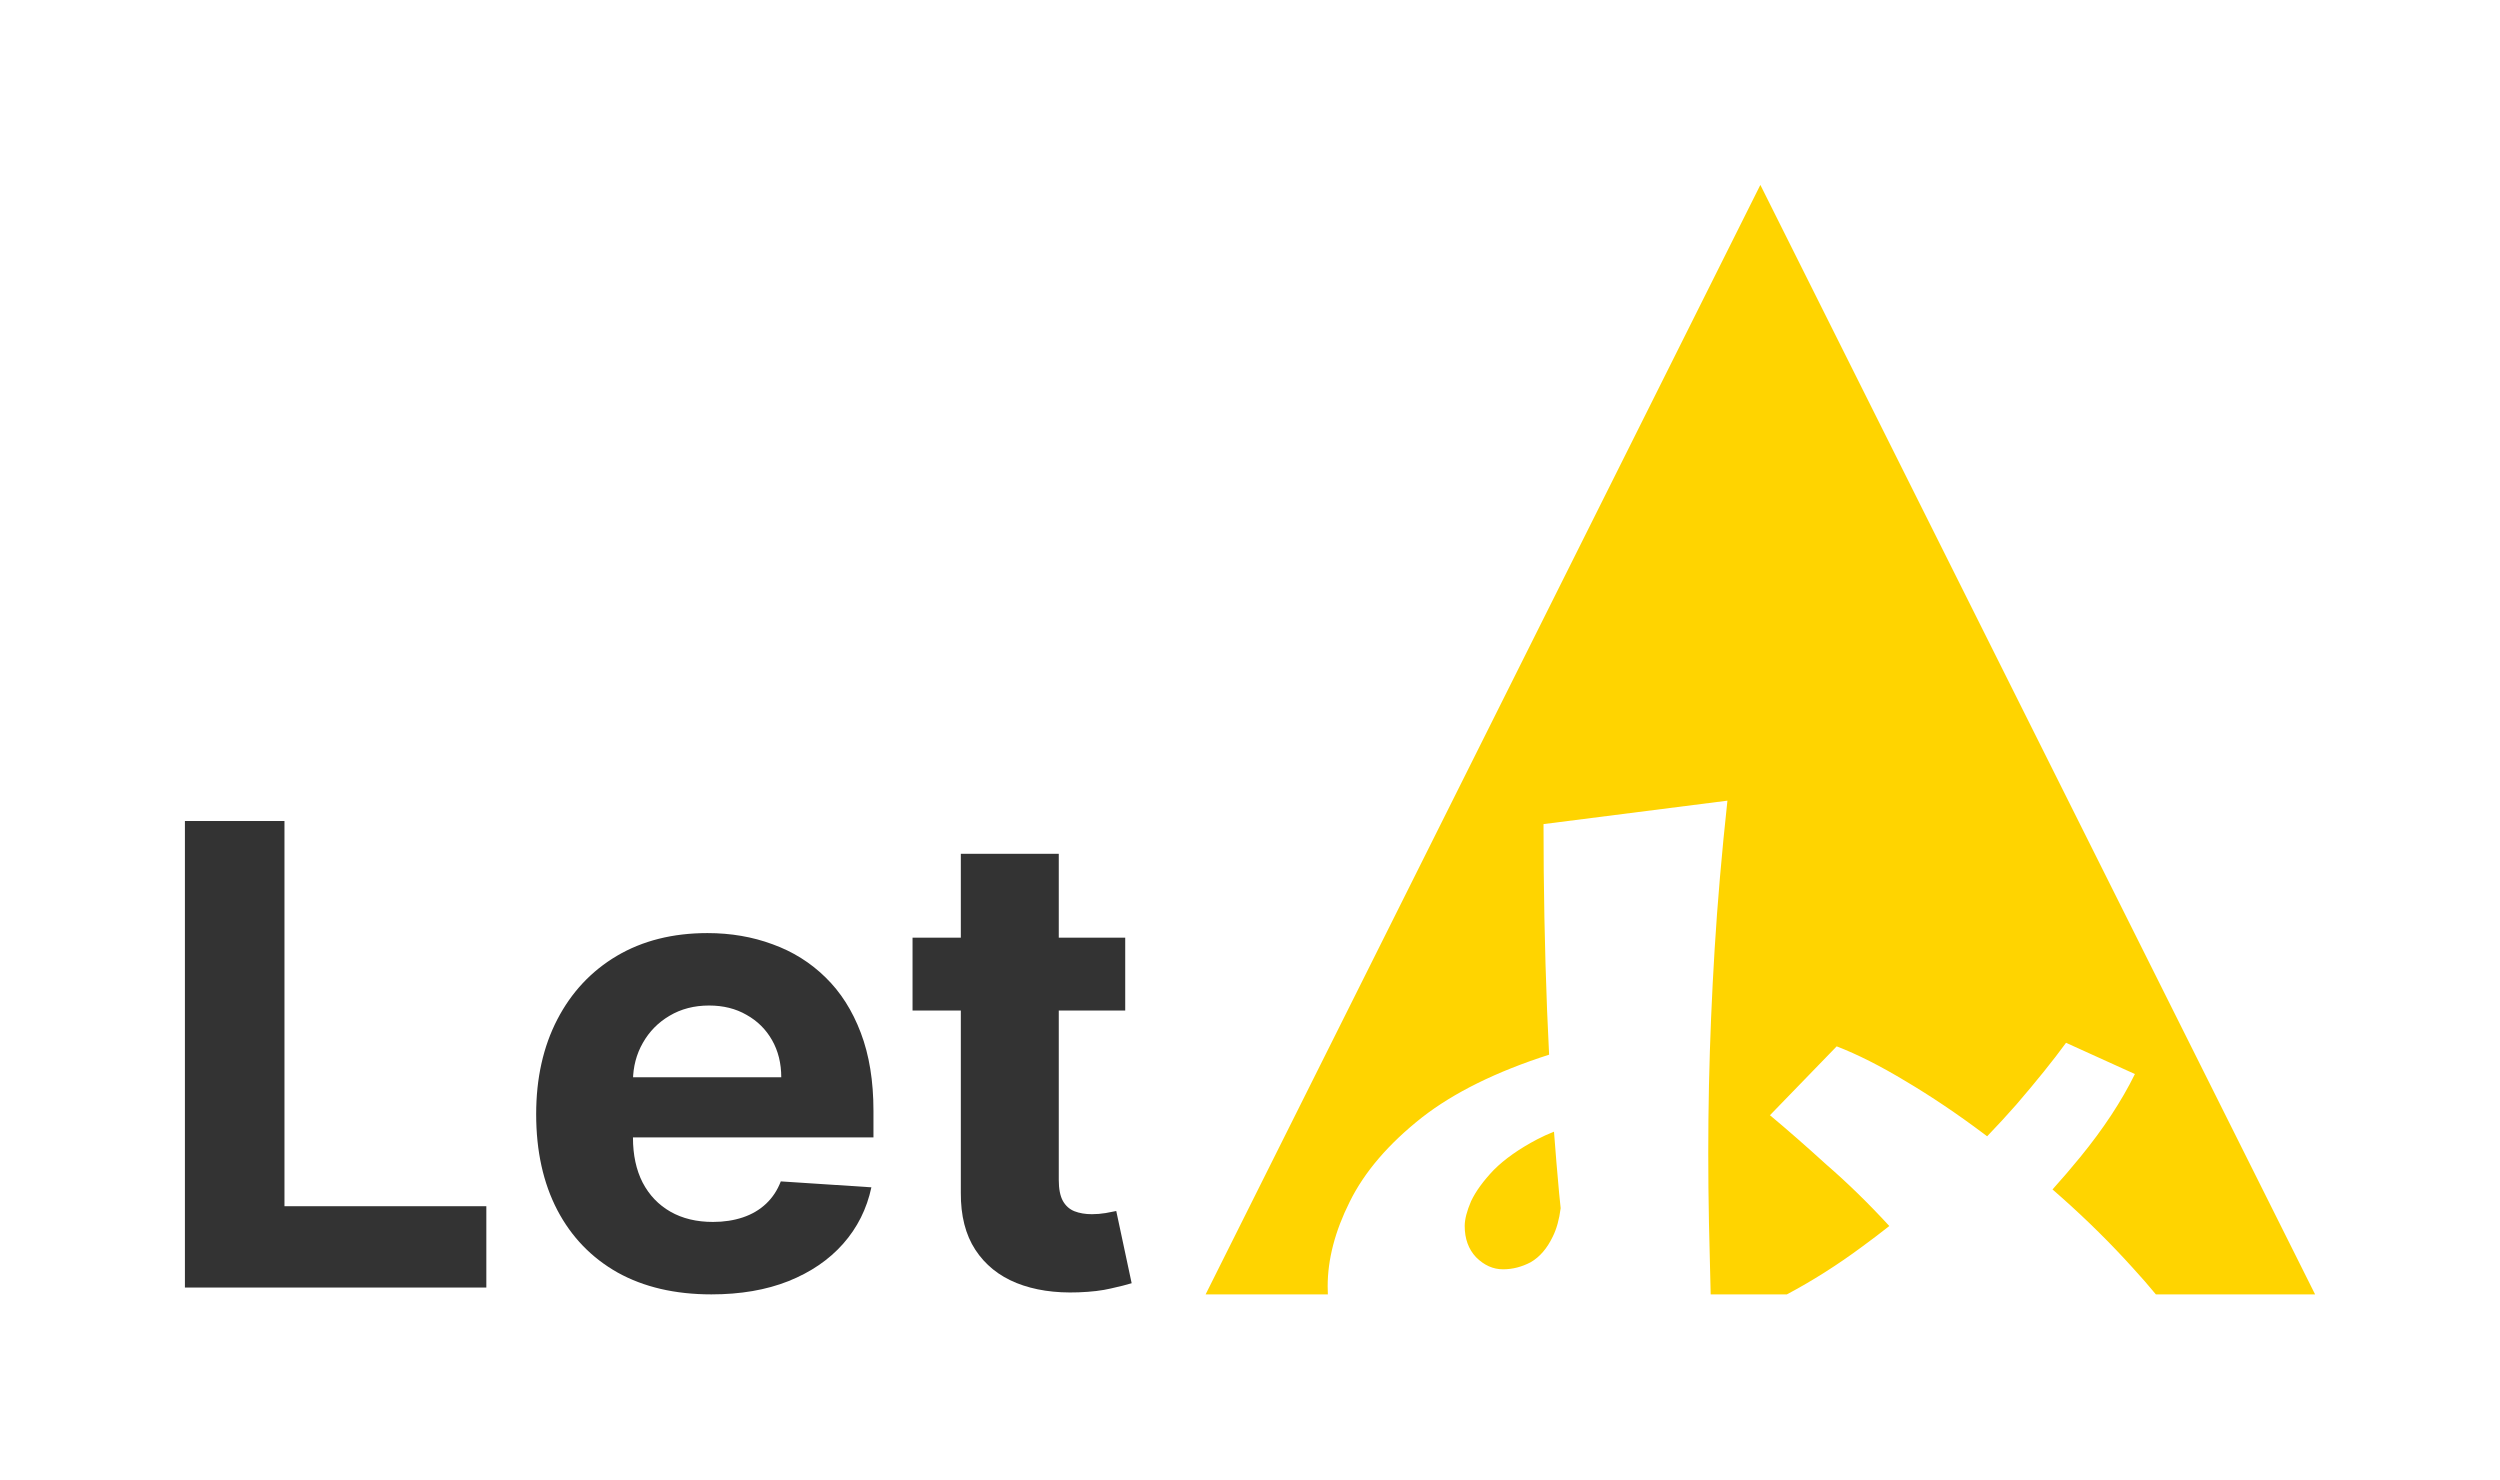
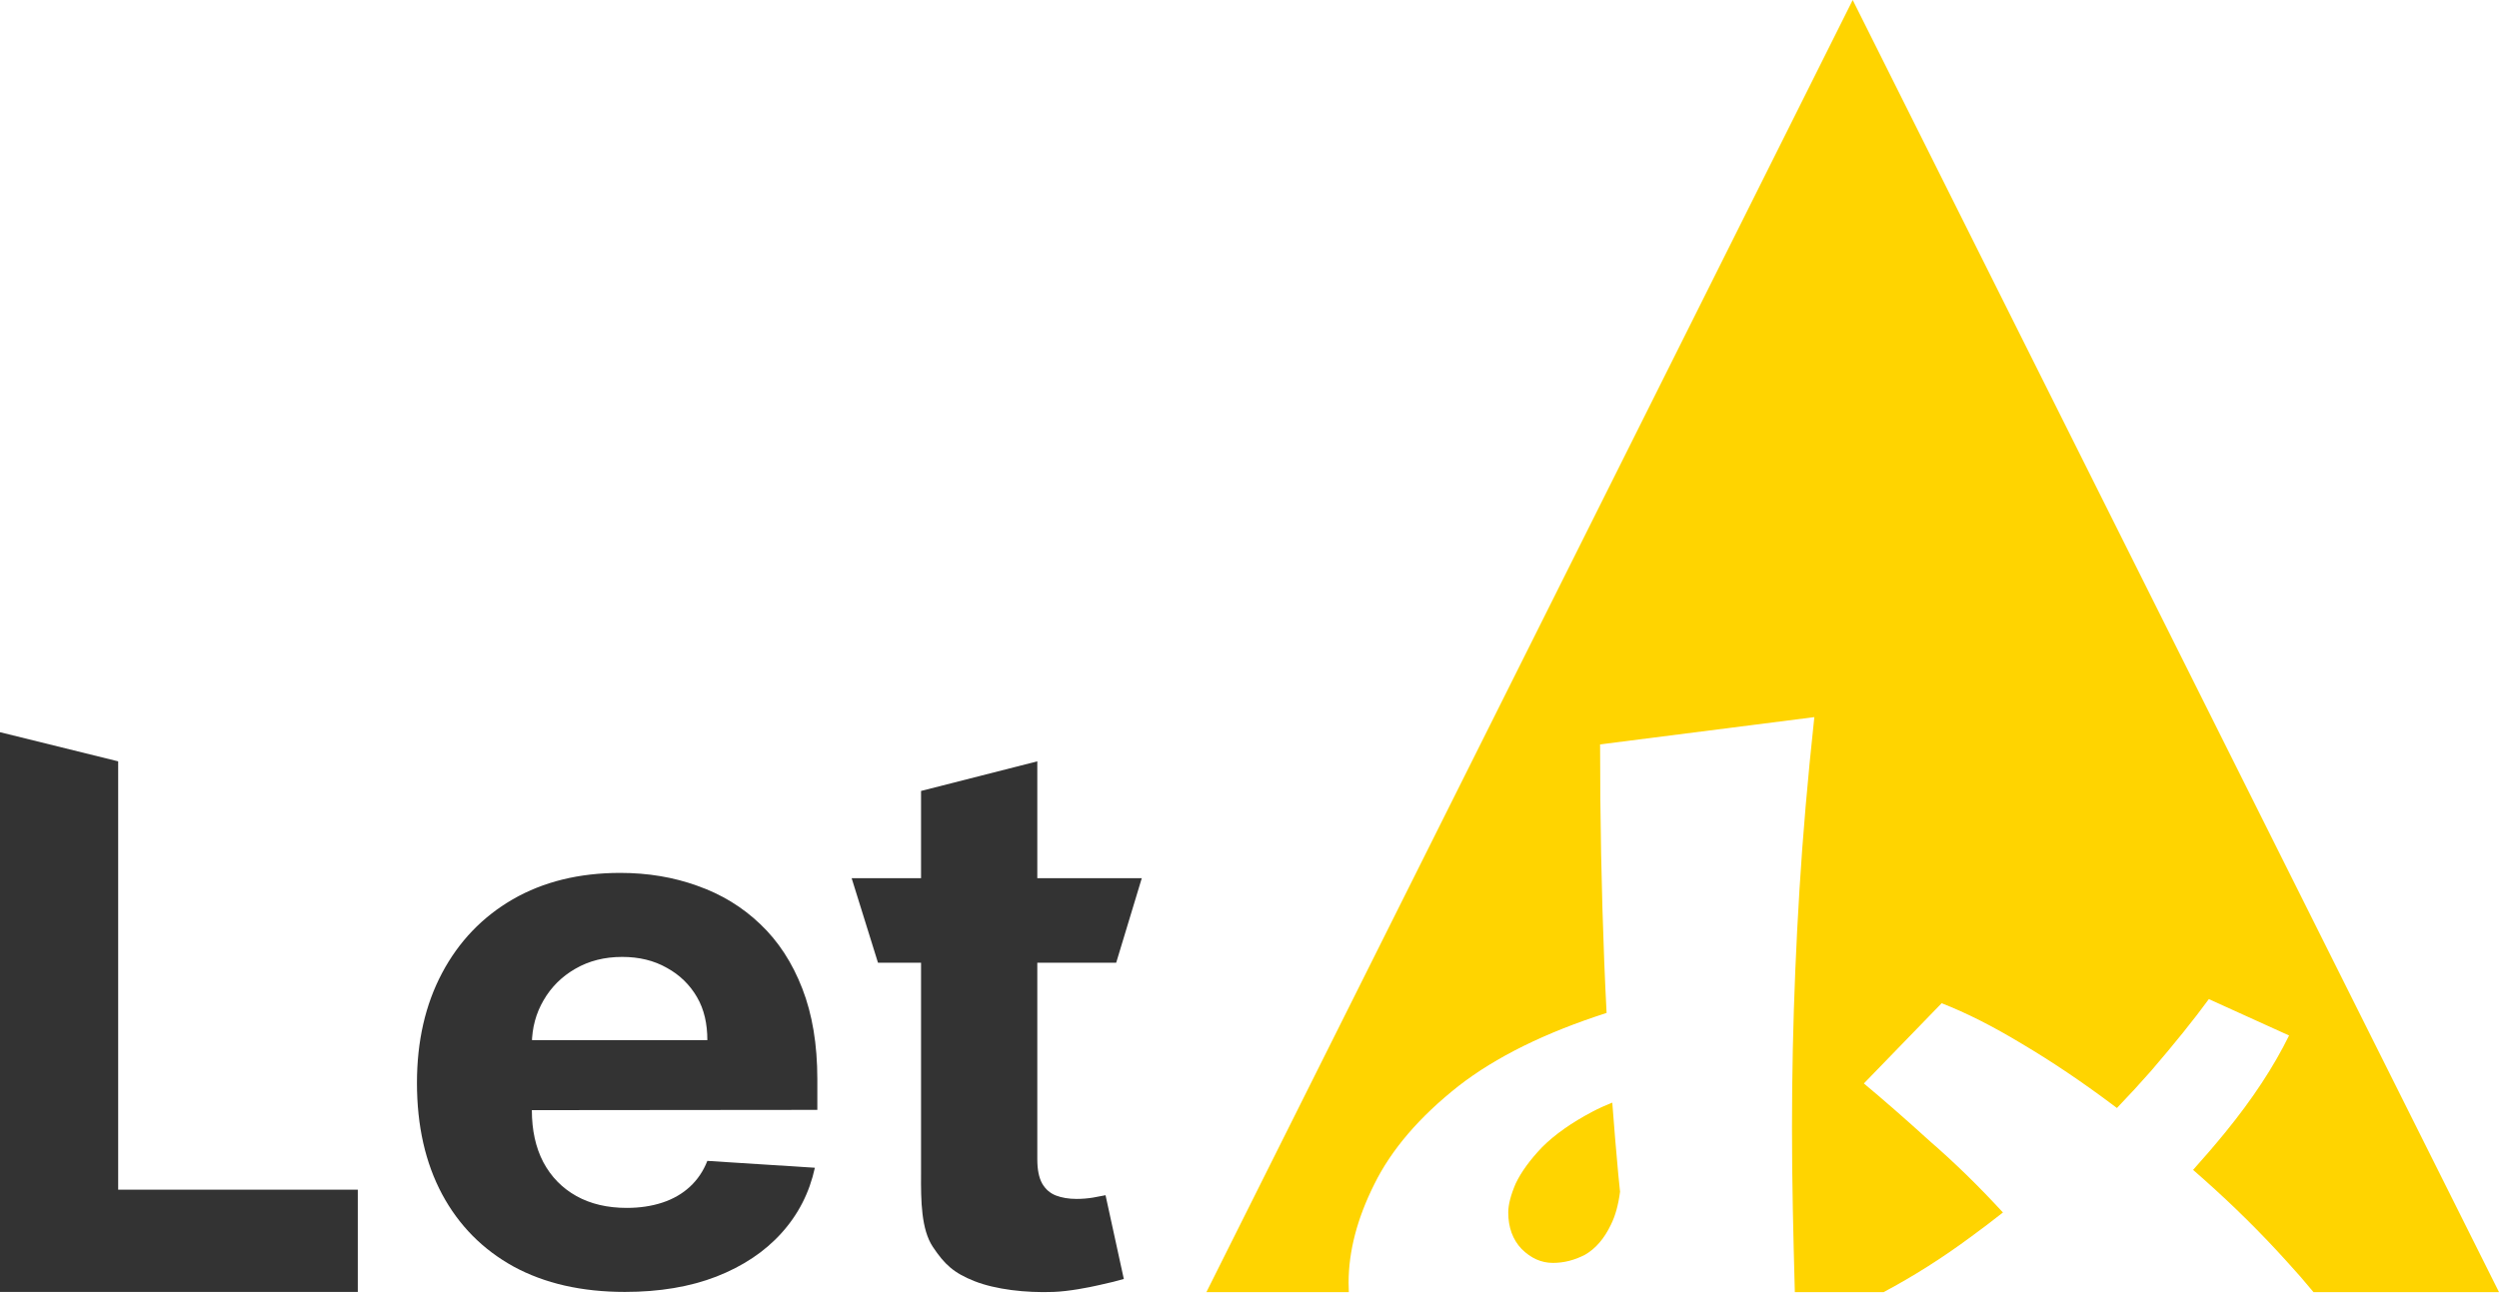
- <svg xmlns="http://www.w3.org/2000/svg" width="676" height="400" viewBox="0 0 676 400" fill="none">
-   <path d="M626.001 350H582.944C580.99 347.621 578.91 345.233 576.705 342.836C570.817 336.308 564.418 329.972 557.506 323.828C556.673 323.087 555.837 322.353 555 321.623C557.619 318.71 560.118 315.797 562.497 312.884C568.769 305.204 573.697 297.716 577.281 290.42L558.657 281.972C555.201 286.708 550.722 292.276 545.218 298.676C542.753 301.484 540.121 304.344 537.322 307.255C537.01 307.019 536.698 306.782 536.386 306.548C529.218 301.172 522.178 296.436 515.266 292.34C508.482 288.244 502.274 285.108 496.642 282.932L478.594 301.556C483.202 305.396 488.321 309.876 493.953 314.996C499.655 319.938 505.294 325.445 510.871 331.516C508.481 333.405 506.042 335.259 503.554 337.076C496.896 342.016 490.102 346.322 483.175 350H462.568C462.383 343.323 462.228 336.903 462.104 330.74C461.848 317.94 461.848 305.524 462.104 293.492C462.36 281.46 462.872 269.172 463.64 256.628C464.408 244.084 465.56 230.708 467.096 216.5L417.368 222.836C417.368 239.86 417.688 256.628 418.328 273.14C418.485 277.147 418.668 281.161 418.878 285.184C404.62 289.765 393.173 295.414 384.536 302.132C375.448 309.3 368.92 316.916 364.952 324.98C360.984 332.916 359 340.532 359 347.828C359 348.568 359.018 349.292 359.053 350H326L476 50L626.001 350ZM420.2 306.005C420.614 311.547 421.078 317.104 421.592 322.676C421.725 324.011 421.863 325.351 422.002 326.695C421.611 329.754 420.899 332.318 419.864 334.388C418.328 337.588 416.344 339.892 413.912 341.3C411.48 342.58 408.984 343.22 406.424 343.22C403.736 343.22 401.304 342.132 399.128 339.956C397.08 337.78 396.056 334.964 396.056 331.508C396.056 329.716 396.632 327.476 397.784 324.788C399.064 322.1 401.112 319.284 403.928 316.34C406.872 313.396 410.776 310.644 415.64 308.084C417.061 307.336 418.582 306.644 420.2 306.005Z" fill="#FFD400" />
-   <path d="M50 348.152V222H76.92V326.162H131.505V348.152H50Z" fill="#333333" />
-   <path d="M192.353 350C182.531 350 174.076 348.029 166.988 344.087C159.942 340.103 154.513 334.477 150.7 327.209C146.887 319.899 144.98 311.255 144.98 301.276C144.98 291.544 146.887 283.002 150.7 275.652C154.513 268.301 159.88 262.572 166.802 258.466C173.765 254.359 181.93 252.306 191.297 252.306C197.596 252.306 203.461 253.312 208.891 255.324C214.362 257.295 219.128 260.273 223.19 264.256C227.293 268.239 230.484 273.249 232.764 279.286C235.043 285.281 236.183 292.303 236.183 300.352V307.559H155.549V291.297H211.253C211.253 287.519 210.424 284.173 208.766 281.257C207.108 278.341 204.808 276.062 201.865 274.42C198.964 272.736 195.586 271.894 191.732 271.894C187.711 271.894 184.147 272.818 181.039 274.666C177.972 276.473 175.568 278.916 173.827 281.996C172.086 285.035 171.195 288.423 171.154 292.16V307.621C171.154 312.302 172.024 316.347 173.765 319.756C175.547 323.164 178.054 325.792 181.287 327.64C184.52 329.488 188.354 330.412 192.789 330.412C195.731 330.412 198.425 330.001 200.871 329.18C203.316 328.359 205.409 327.127 207.15 325.484C208.891 323.842 210.217 321.829 211.129 319.448L235.624 321.049C234.38 326.88 231.831 331.972 227.977 336.325C224.164 340.637 219.232 344.004 213.18 346.427C207.171 348.809 200.228 350 192.353 350Z" fill="#333333" />
-   <path d="M304.259 253.538V273.249H246.752V253.538H304.259ZM259.808 230.87H286.292V319.078C286.292 321.501 286.665 323.39 287.411 324.745C288.157 326.059 289.193 326.983 290.52 327.517C291.887 328.051 293.462 328.318 295.245 328.318C296.488 328.318 297.731 328.215 298.975 328.01C300.218 327.763 301.171 327.578 301.835 327.455L306 346.982C304.674 347.392 302.809 347.865 300.405 348.398C298.001 348.973 295.079 349.322 291.639 349.446C285.256 349.692 279.661 348.85 274.853 346.92C270.087 344.99 266.377 341.992 263.724 337.927C261.072 333.861 259.766 328.728 259.808 322.527V230.87Z" fill="#333333" />
+ <svg xmlns="http://www.w3.org/2000/svg" width="2320" height="1200" viewBox="0 0 2320 1200" fill="none">
+   <path d="M2320 1200H2147.77C2139.96 1190.48 2131.64 1180.93 2122.82 1171.34C2099.27 1145.23 2073.67 1119.89 2046.02 1095.31C2042.69 1092.35 2039.35 1089.41 2036 1086.49C2046.47 1074.84 2056.47 1063.19 2065.99 1051.53C2091.07 1020.81 2110.79 990.863 2125.12 961.679L2050.63 927.887C2036.8 946.831 2018.88 969.102 1996.87 994.702C1987.01 1005.94 1976.48 1017.37 1965.29 1029.02C1964.04 1028.07 1962.79 1027.13 1961.54 1026.19C1932.87 1004.69 1904.71 985.742 1877.06 969.358C1849.92 952.974 1825.09 940.431 1802.56 931.727L1730.37 1006.22C1748.8 1021.58 1769.28 1039.5 1791.81 1059.98C1814.62 1079.75 1837.18 1101.78 1859.48 1126.06C1849.92 1133.62 1840.16 1141.03 1830.21 1148.3C1803.59 1168.06 1776.42 1185.29 1748.72 1200H1666.27C1665.53 1173.29 1664.91 1147.61 1664.41 1122.96C1663.39 1071.76 1663.39 1022.09 1664.41 973.967C1665.44 925.839 1667.48 876.687 1670.56 826.511C1673.63 776.335 1678.24 722.831 1684.38 665.999L1485.47 691.343C1485.47 759.439 1486.75 826.511 1489.31 892.559C1489.94 908.586 1490.67 924.643 1491.51 940.731C1434.48 959.058 1388.69 981.656 1354.14 1008.53C1317.79 1037.2 1291.68 1067.66 1275.81 1099.92C1259.93 1131.66 1252 1162.13 1252 1191.31C1252 1194.27 1252.07 1197.16 1252.21 1200H1120L1720 0L2320 1200ZM1496.8 1024.01C1498.45 1046.19 1500.31 1068.42 1502.37 1090.7C1502.9 1096.05 1503.45 1101.42 1504.01 1106.8C1502.44 1119.03 1499.59 1129.28 1495.45 1137.55C1489.31 1150.35 1481.37 1159.57 1471.65 1165.2C1461.92 1170.32 1451.93 1172.88 1441.69 1172.88C1430.94 1172.88 1421.21 1168.53 1412.51 1159.82C1404.32 1151.12 1400.22 1139.85 1400.22 1126.03C1400.22 1118.86 1402.53 1109.9 1407.13 1099.15C1412.25 1088.4 1420.45 1077.13 1431.71 1065.36C1443.49 1053.58 1459.1 1042.57 1478.56 1032.33C1484.24 1029.34 1490.32 1026.57 1496.8 1024.01Z" fill="#FFD400" />
+   <path d="M0 1199.83V679.999L109.71 707.075V1104.87H332.171V1199.83H0Z" fill="#333333" />
+   <path d="M580.159 1199.83C540.126 1199.83 505.667 1191.98 476.783 1176.27C448.067 1160.41 425.939 1138 410.399 1109.04C394.859 1079.93 387.089 1045.49 387.089 1005.74C387.089 966.975 394.859 932.951 410.399 903.671C425.939 874.391 447.814 851.572 476.023 835.214C504.4 818.856 537.677 810.677 575.851 810.677C601.526 810.677 625.428 814.685 647.556 822.7C669.852 830.552 689.277 842.411 705.831 858.278C722.554 874.145 735.56 894.102 744.85 918.147C754.141 942.03 758.786 970.001 758.786 1002.06V1030.77L493.133 1031.02V965.994H656.677C656.677 950.945 653.805 937.613 647.049 925.999C640.292 914.385 630.917 905.307 618.924 898.764C607.1 892.057 593.334 888.704 577.625 888.704C561.24 888.704 546.714 892.384 534.045 899.745C521.545 906.942 511.748 916.675 504.654 928.944C497.559 941.048 493.928 954.543 493.759 969.429V1031.02C493.759 1049.66 497.306 1065.78 504.4 1079.35C511.664 1092.93 521.883 1103.4 535.058 1110.76C548.234 1118.12 563.858 1121.8 581.932 1121.8C593.925 1121.8 604.905 1120.17 614.871 1116.89C624.837 1113.62 633.367 1108.72 640.461 1102.17C647.556 1095.63 652.961 1087.61 656.677 1078.13L756.505 1084.51C751.438 1107.73 741.05 1128.02 725.341 1145.36C709.801 1162.53 689.7 1175.95 665.038 1185.6C640.546 1195.08 612.252 1199.83 580.159 1199.83Z" fill="#333333" />
+   <path d="M1060 815.585L1036.23 894.102H815.096L790.643 815.585H1060ZM855.067 734.569L963.004 707.075V1076.65C963.004 1086.3 964.524 1093.83 967.564 1099.23C970.605 1104.46 974.828 1108.14 980.233 1110.27C985.807 1112.4 992.226 1113.46 999.489 1113.46C1004.56 1113.46 1009.62 1113.05 1014.69 1112.23C1019.76 1111.25 1023.64 1110.51 1026.35 1110.02L1043.32 1187.8C1037.92 1189.44 1030.32 1191.32 1020.52 1193.45C1010.72 1195.74 992.135 1199.34 978.115 1199.83C952.102 1200.81 924.35 1197.56 904.756 1189.87C885.331 1182.18 876.85 1174.2 866.039 1158C855.229 1141.81 854.898 1115.09 855.067 1090.39V734.569Z" fill="#333333" />
</svg>
